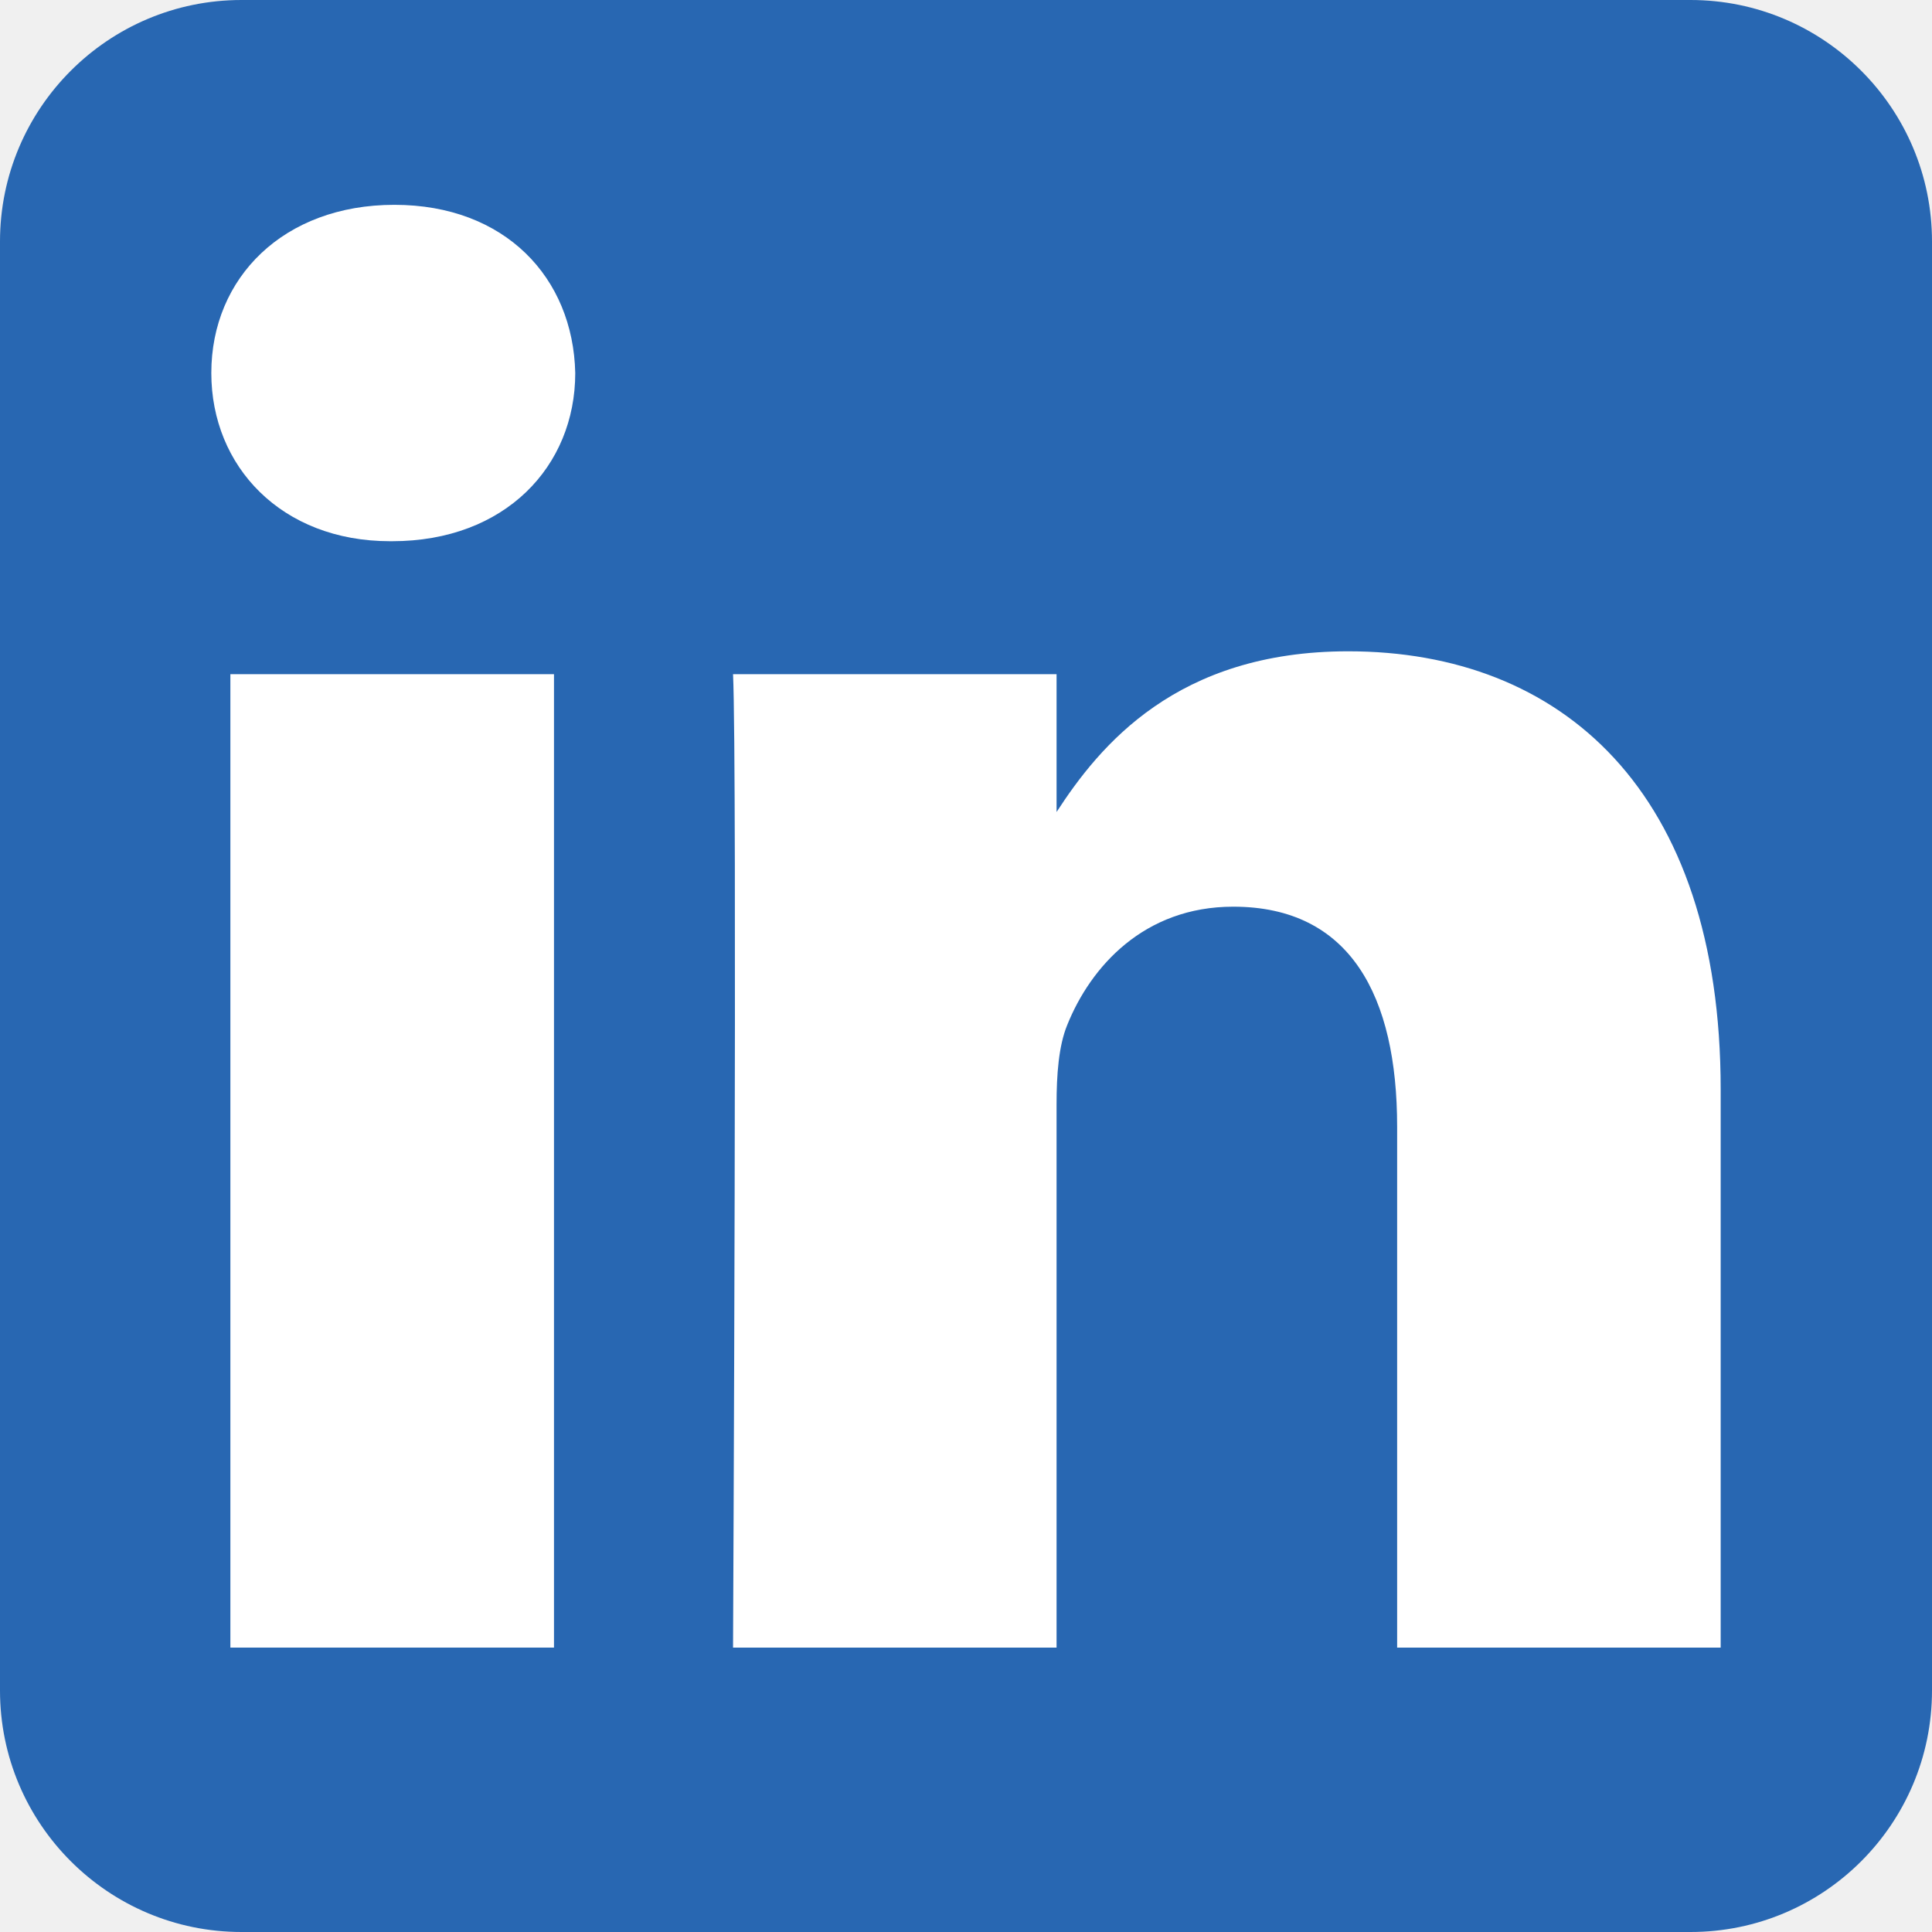
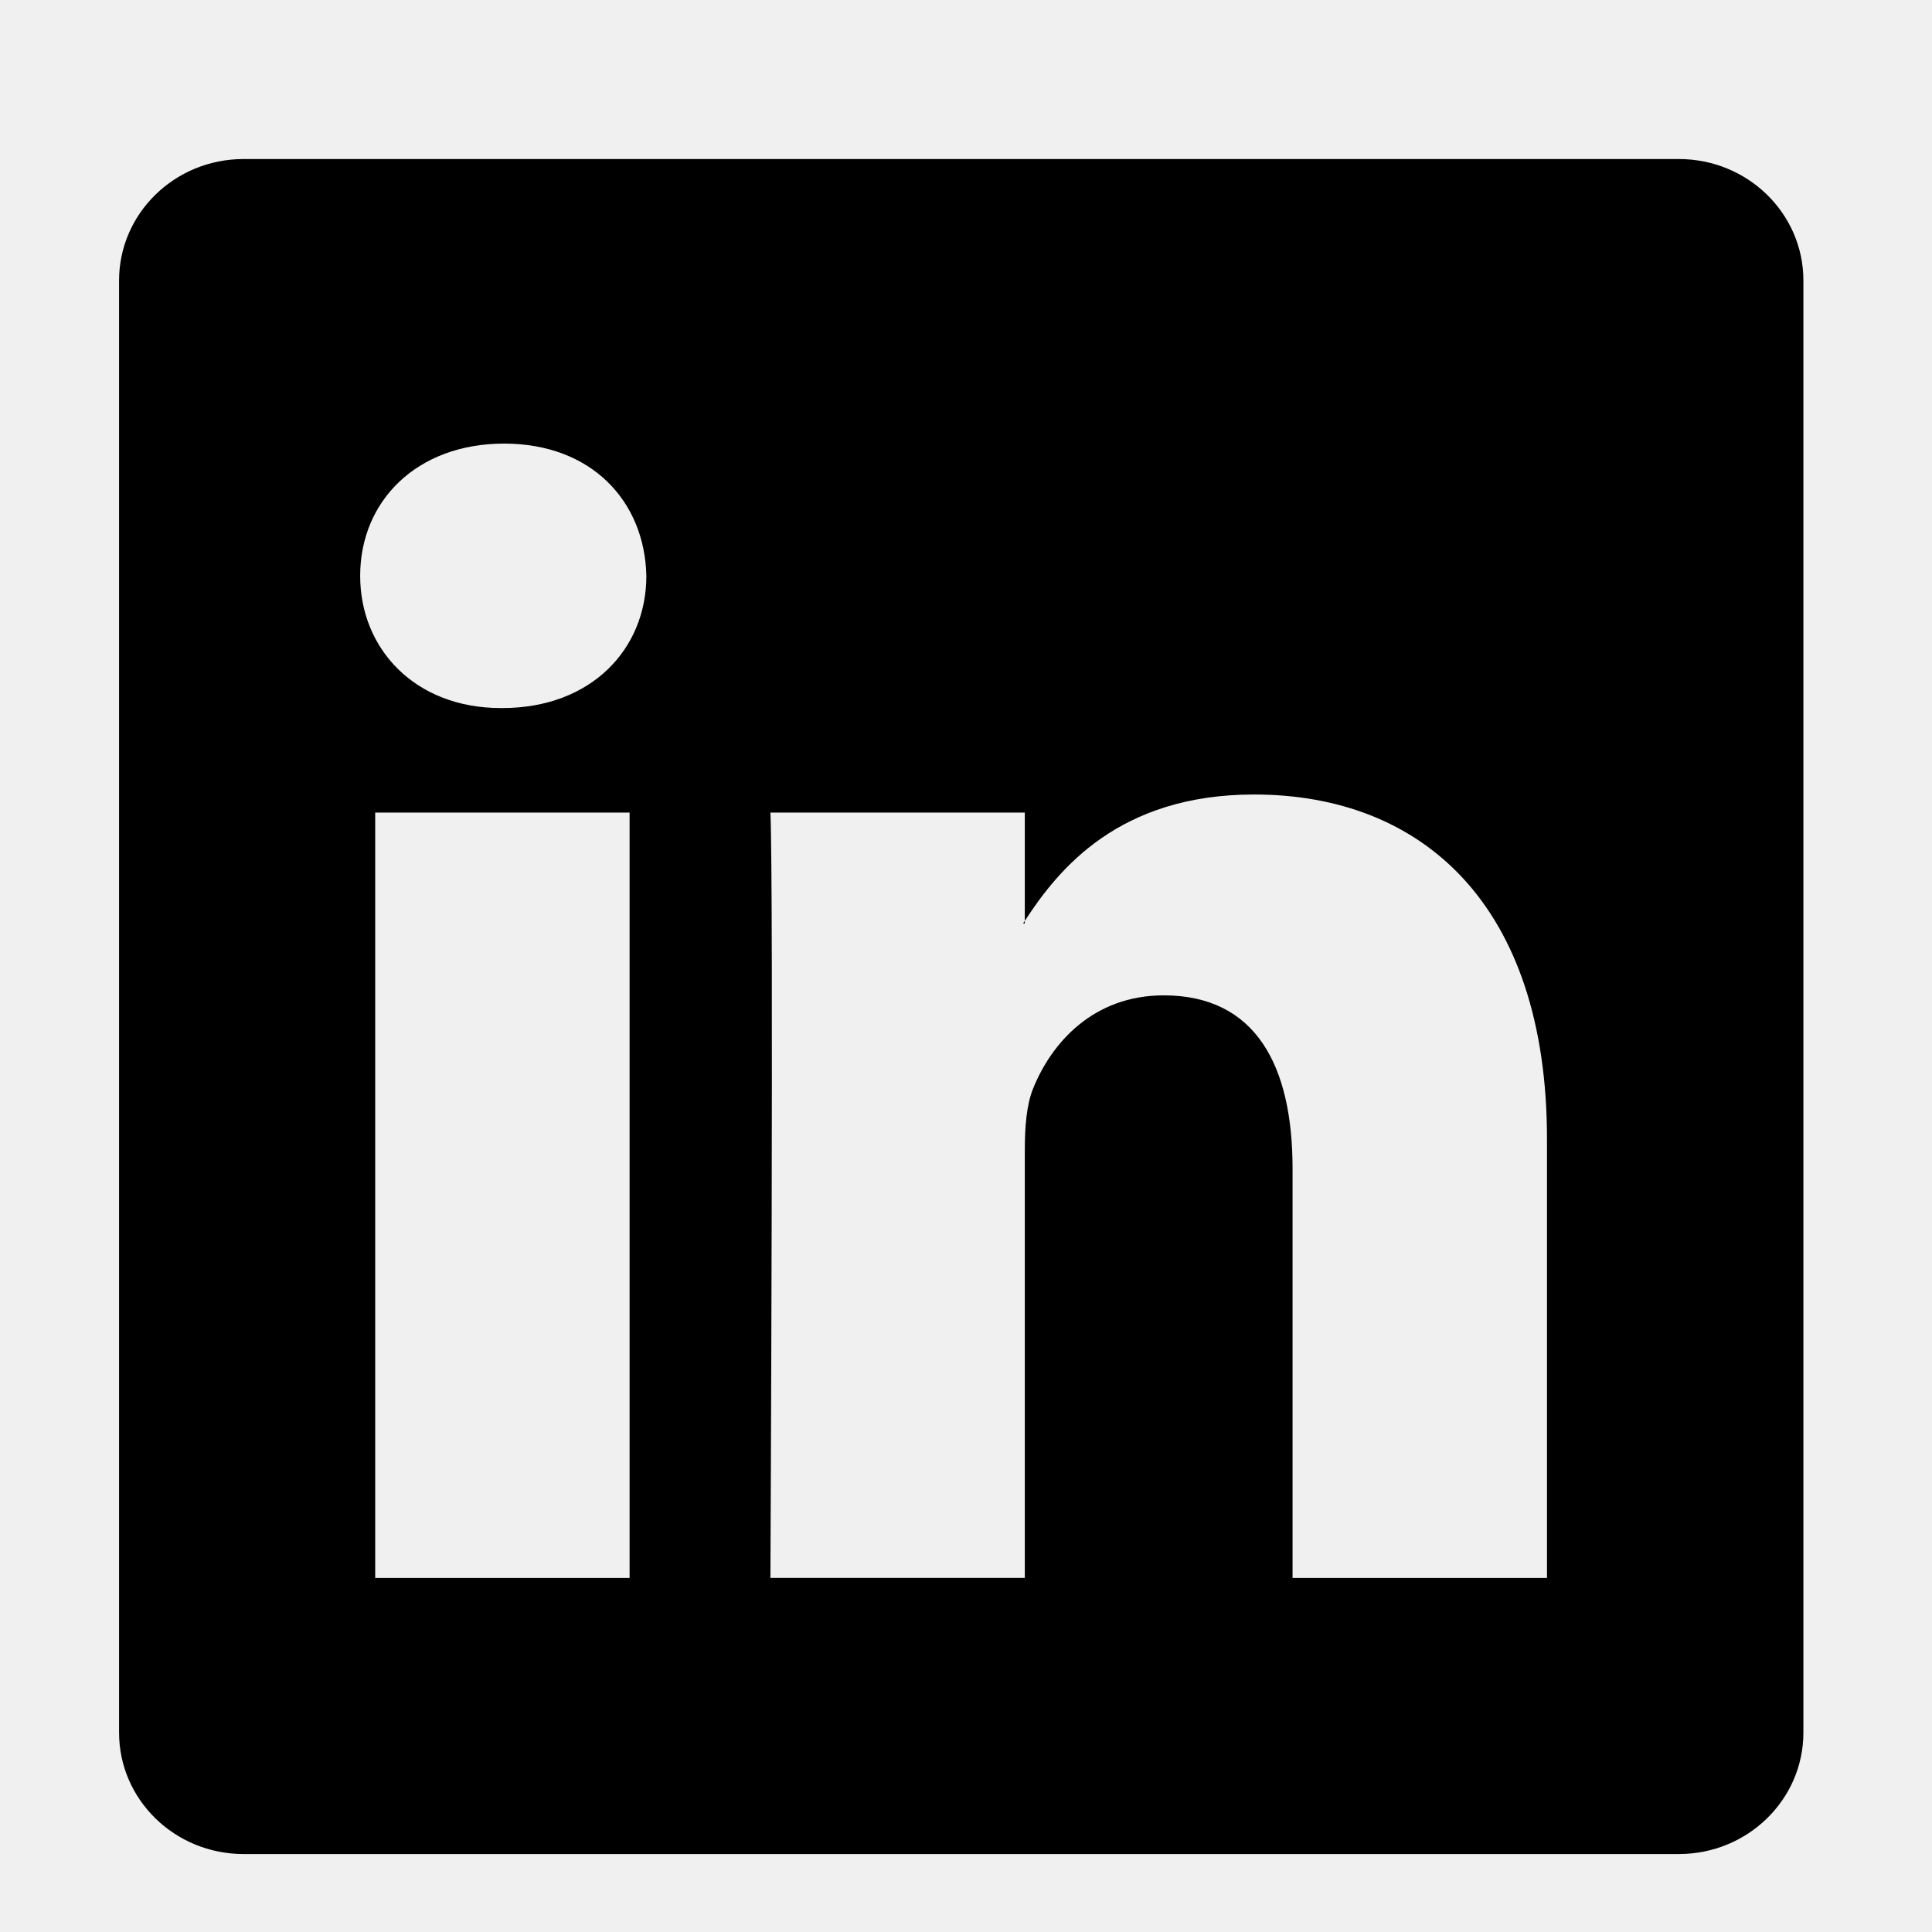
- <svg xmlns="http://www.w3.org/2000/svg" height="100%" style="fill-rule:evenodd;clip-rule:evenodd;stroke-linejoin:round;stroke-miterlimit:2;" version="1.1" viewBox="0 0 512 512" width="100%" xml:space="preserve">
-   <g id="g5891">
-     <path d="M512,64c0,-35.323 -28.677,-64 -64,-64l-384,0c-35.323,0 -64,28.677 -64,64l0,384c0,35.323 28.677,64 64,64l384,0c35.323,0 64,-28.677 64,-64l0,-384Z" id="background" style="fill:#2867b2;" />
-     <g id="shapes">
-       <rect height="257.962" id="rect11" style="fill:#fff;" width="85.76" x="61.053" y="178.667" />
-       <path d="M104.512,54.28c-29.341,0 -48.512,19.29 -48.512,44.573c0,24.752 18.588,44.574 47.377,44.574l0.554,0c29.903,0 48.516,-19.822 48.516,-44.574c-0.555,-25.283 -18.611,-44.573 -47.935,-44.573Z" id="path13-0" style="fill:#fff;fill-rule:nonzero;" />
-       <path d="M357.278,172.601c-45.49,0 -65.866,25.017 -77.276,42.589l0,-36.523l-85.738,0c1.137,24.197 0,257.961 0,257.961l85.737,0l0,-144.064c0,-7.711 0.554,-15.42 2.827,-20.931c6.188,-15.4 20.305,-31.352 43.993,-31.352c31.012,0 43.436,23.664 43.436,58.327l0,138.02l85.741,0l0,-147.93c0,-79.237 -42.305,-116.097 -98.72,-116.097Z" id="path15" style="fill:#fff;fill-rule:nonzero;" />
-     </g>
+ <svg xmlns="http://www.w3.org/2000/svg" enable-background="new 0 0 56.693 56.693" height="56.693px" id="Layer_1" version="1.1" viewBox="0 0 56.693 56.693" width="56.693px" xml:space="preserve">
+   <g>
+     <path d="M30.071,27.101v-0.077c-0.016,0.026-0.033,0.052-0.05,0.077H30.071z" />
+     <path d="M49.265,4.667H7.145c-2.016,0-3.651,1.596-3.651,3.563v42.613c0,1.966,1.635,3.562,3.651,3.562h42.12   c2.019,0,3.654-1.597,3.654-3.562V8.23C52.919,6.262,51.283,4.667,49.265,4.667z M18.475,46.304h-7.465V23.845h7.465V46.304z    M14.743,20.777h-0.05c-2.504,0-4.124-1.725-4.124-3.88c0-2.203,1.67-3.88,4.223-3.88c2.554,0,4.125,1.677,4.175,3.88   C18.967,19.052,17.345,20.777,14.743,20.777z M45.394,46.304h-7.465V34.286c0-3.018-1.08-5.078-3.781-5.078   c-2.062,0-3.29,1.389-3.831,2.731c-0.197,0.479-0.245,1.149-0.245,1.821v12.543h-7.465c0,0,0.098-20.354,0-22.459h7.465v3.179   c0.992-1.53,2.766-3.709,6.729-3.709c4.911,0,8.594,3.211,8.594,10.11V46.304z" />
  </g>
</svg>
